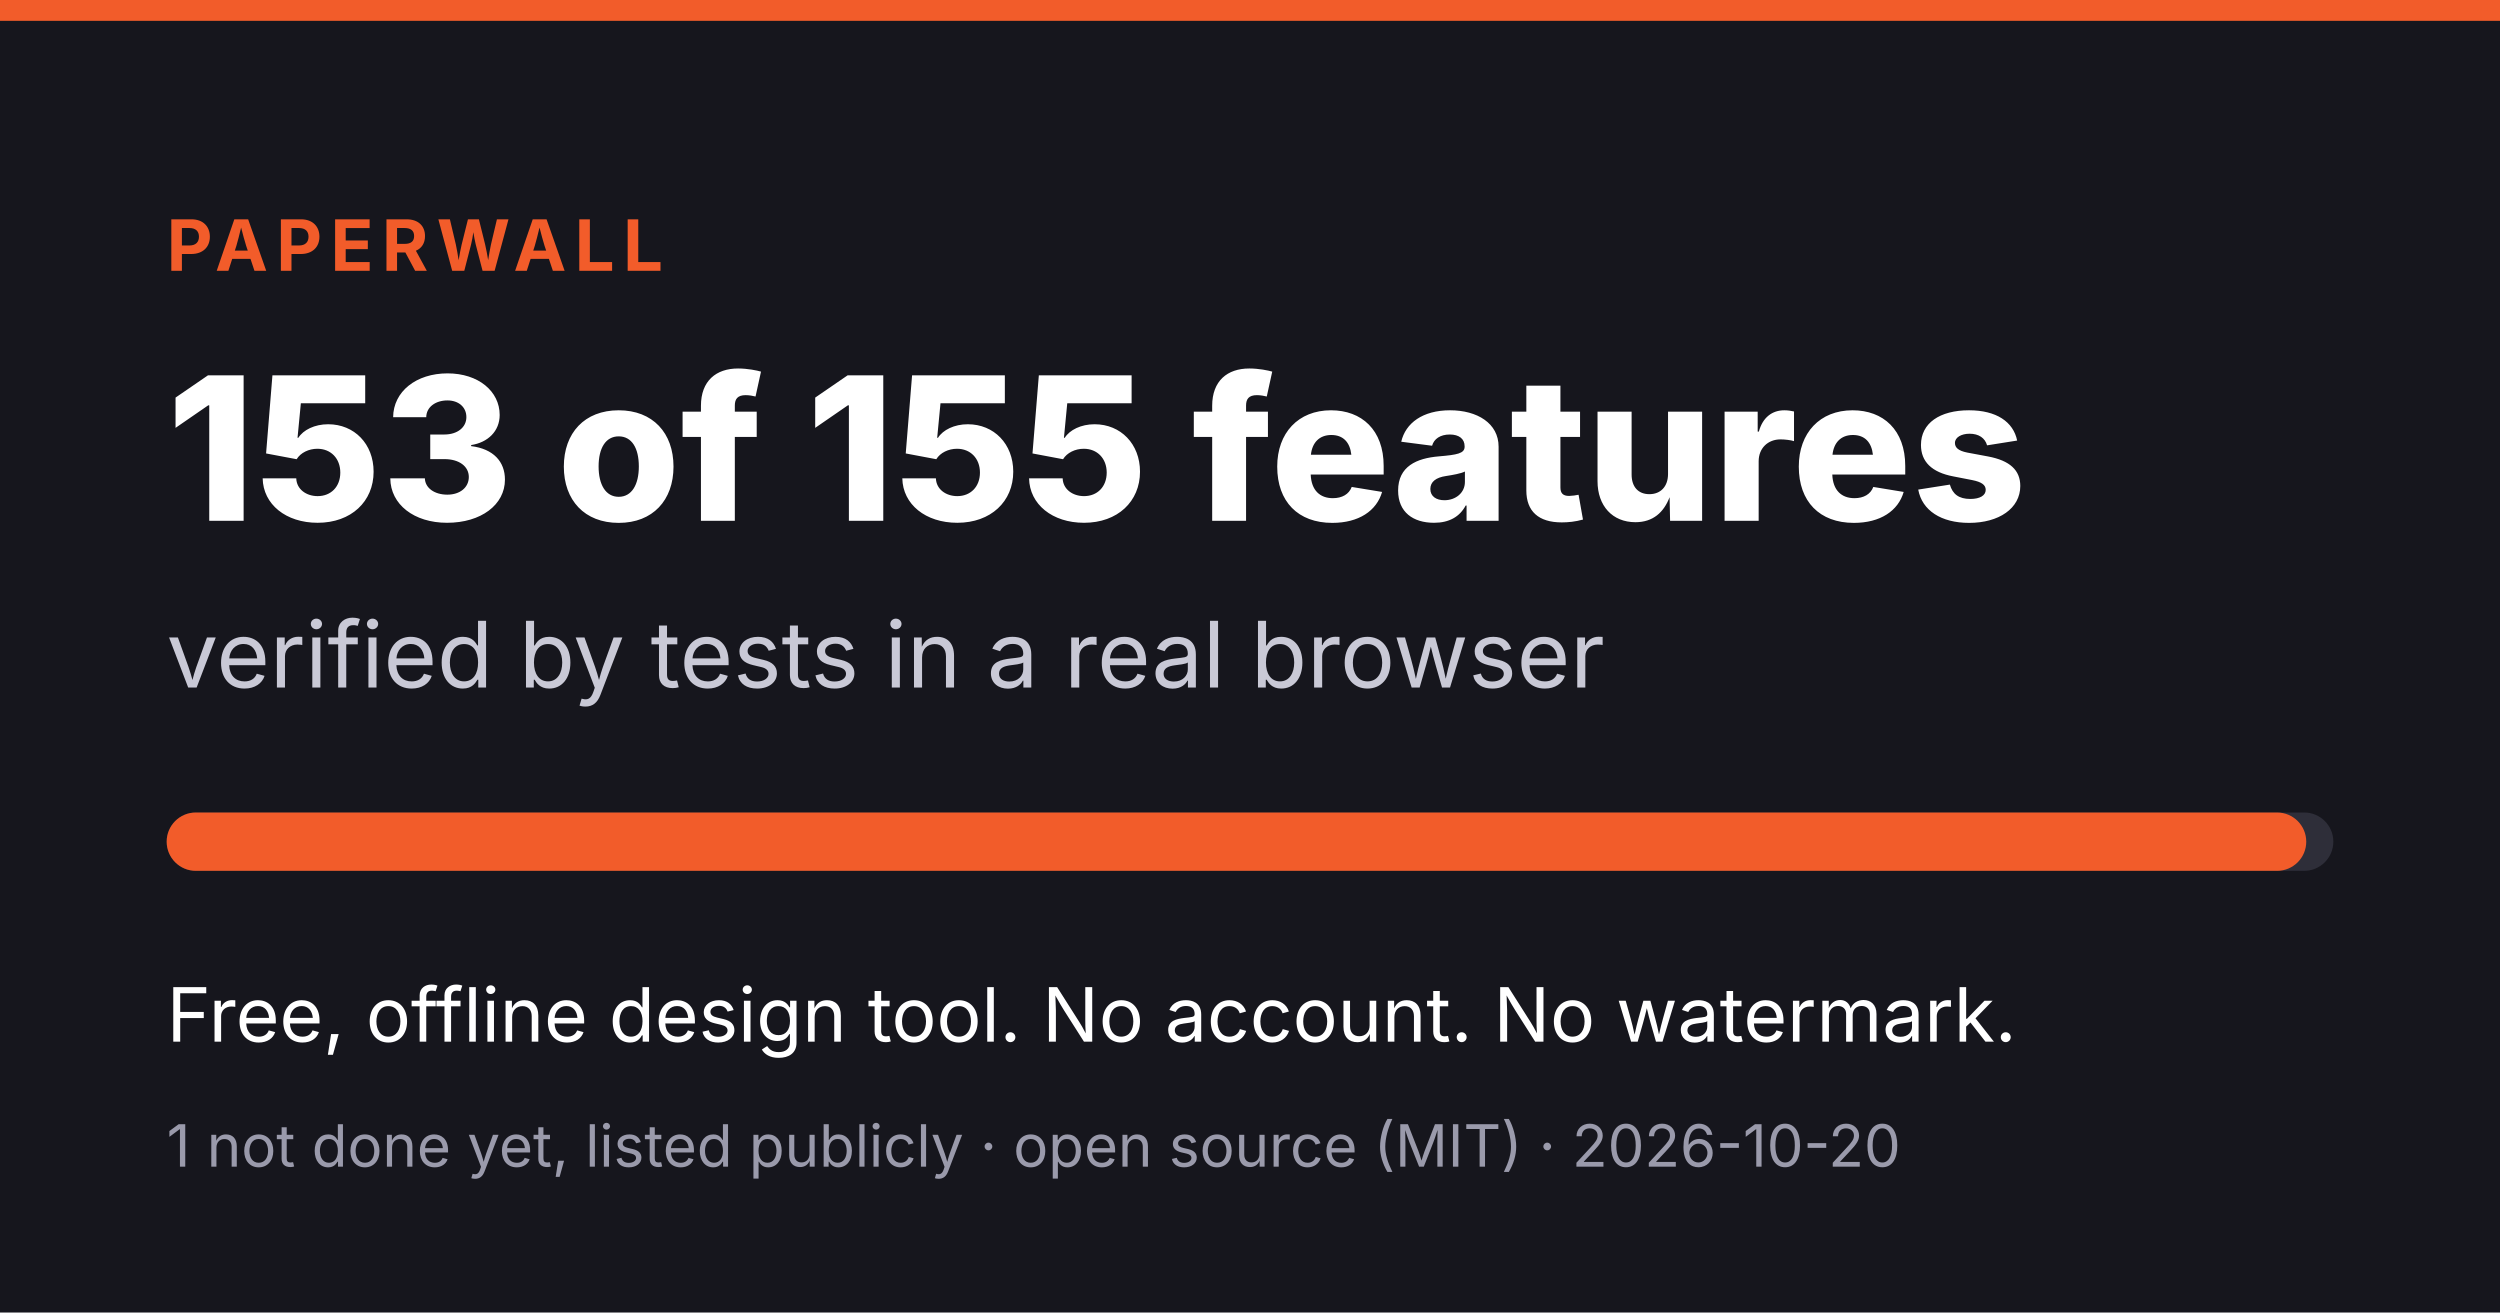
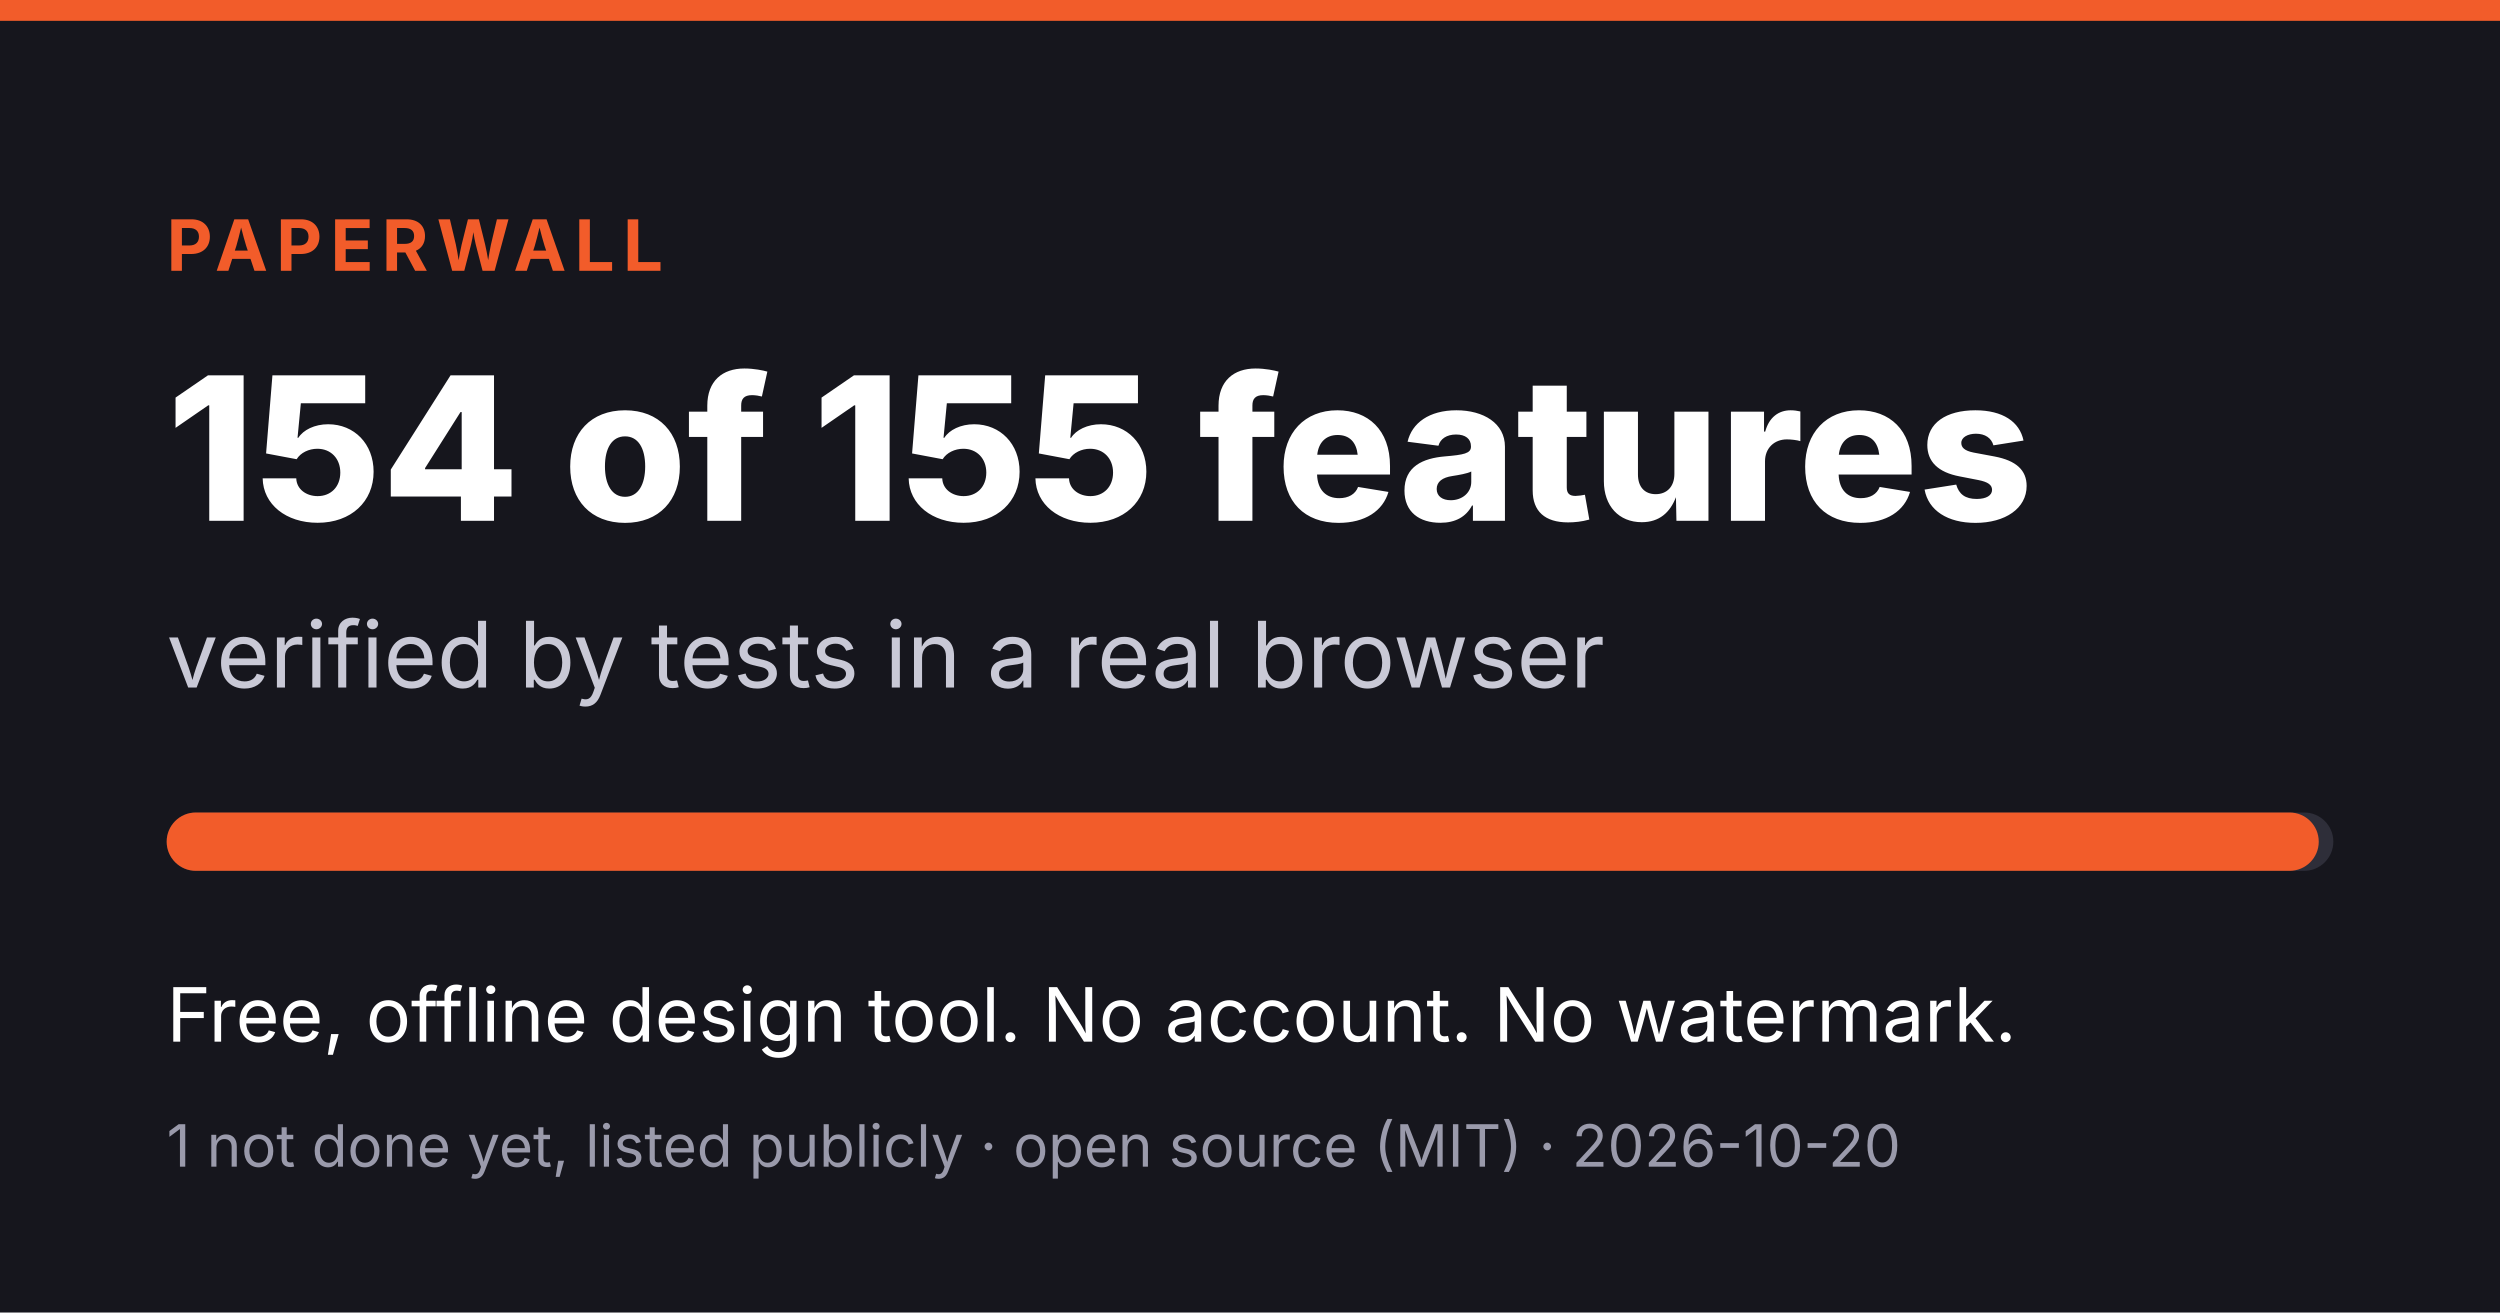
<svg xmlns="http://www.w3.org/2000/svg" width="1200" height="630" viewBox="0 0 1200 630">
  <rect width="1200" height="630" fill="#16161d" />
  <rect x="0" y="0" width="1200" height="10" fill="#f25c2a" />
  <text x="80" y="130" fill="#f25c2a" font-family="Inter, Helvetica, Arial, sans-serif" font-size="34" font-weight="700" letter-spacing="4">PAPERWALL</text>
-   <text x="80" y="250" fill="#ffffff" font-family="Inter, Helvetica, Arial, sans-serif" font-size="96" font-weight="800">153 of 155 features</text>
+   <text x="80" y="250" fill="#ffffff" font-family="Inter, Helvetica, Arial, sans-serif" font-size="96" font-weight="800">154 of 155 features</text>
  <text x="80" y="330" fill="#c9c9d6" font-family="Inter, Helvetica, Arial, sans-serif" font-size="44">verified by tests in a real browser</text>
  <rect x="80" y="390" width="1040" height="28" rx="14" fill="#2e2e39" />
-   <rect x="80" y="390" width="1027" height="28" rx="14" fill="#f25c2a" />
+   <rect x="80" y="390" width="1033" height="28" rx="14" fill="#f25c2a" />
  <text x="80" y="500" fill="#ffffff" font-family="Inter, Helvetica, Arial, sans-serif" font-size="36">Free, offline design tool. No account. No watermark.</text>
  <text x="80" y="560" fill="#9a9aab" font-family="Inter, Helvetica, Arial, sans-serif" font-size="28">1 not done yet, listed publicly · open source (MIT) · 2026-10-20</text>
</svg>
